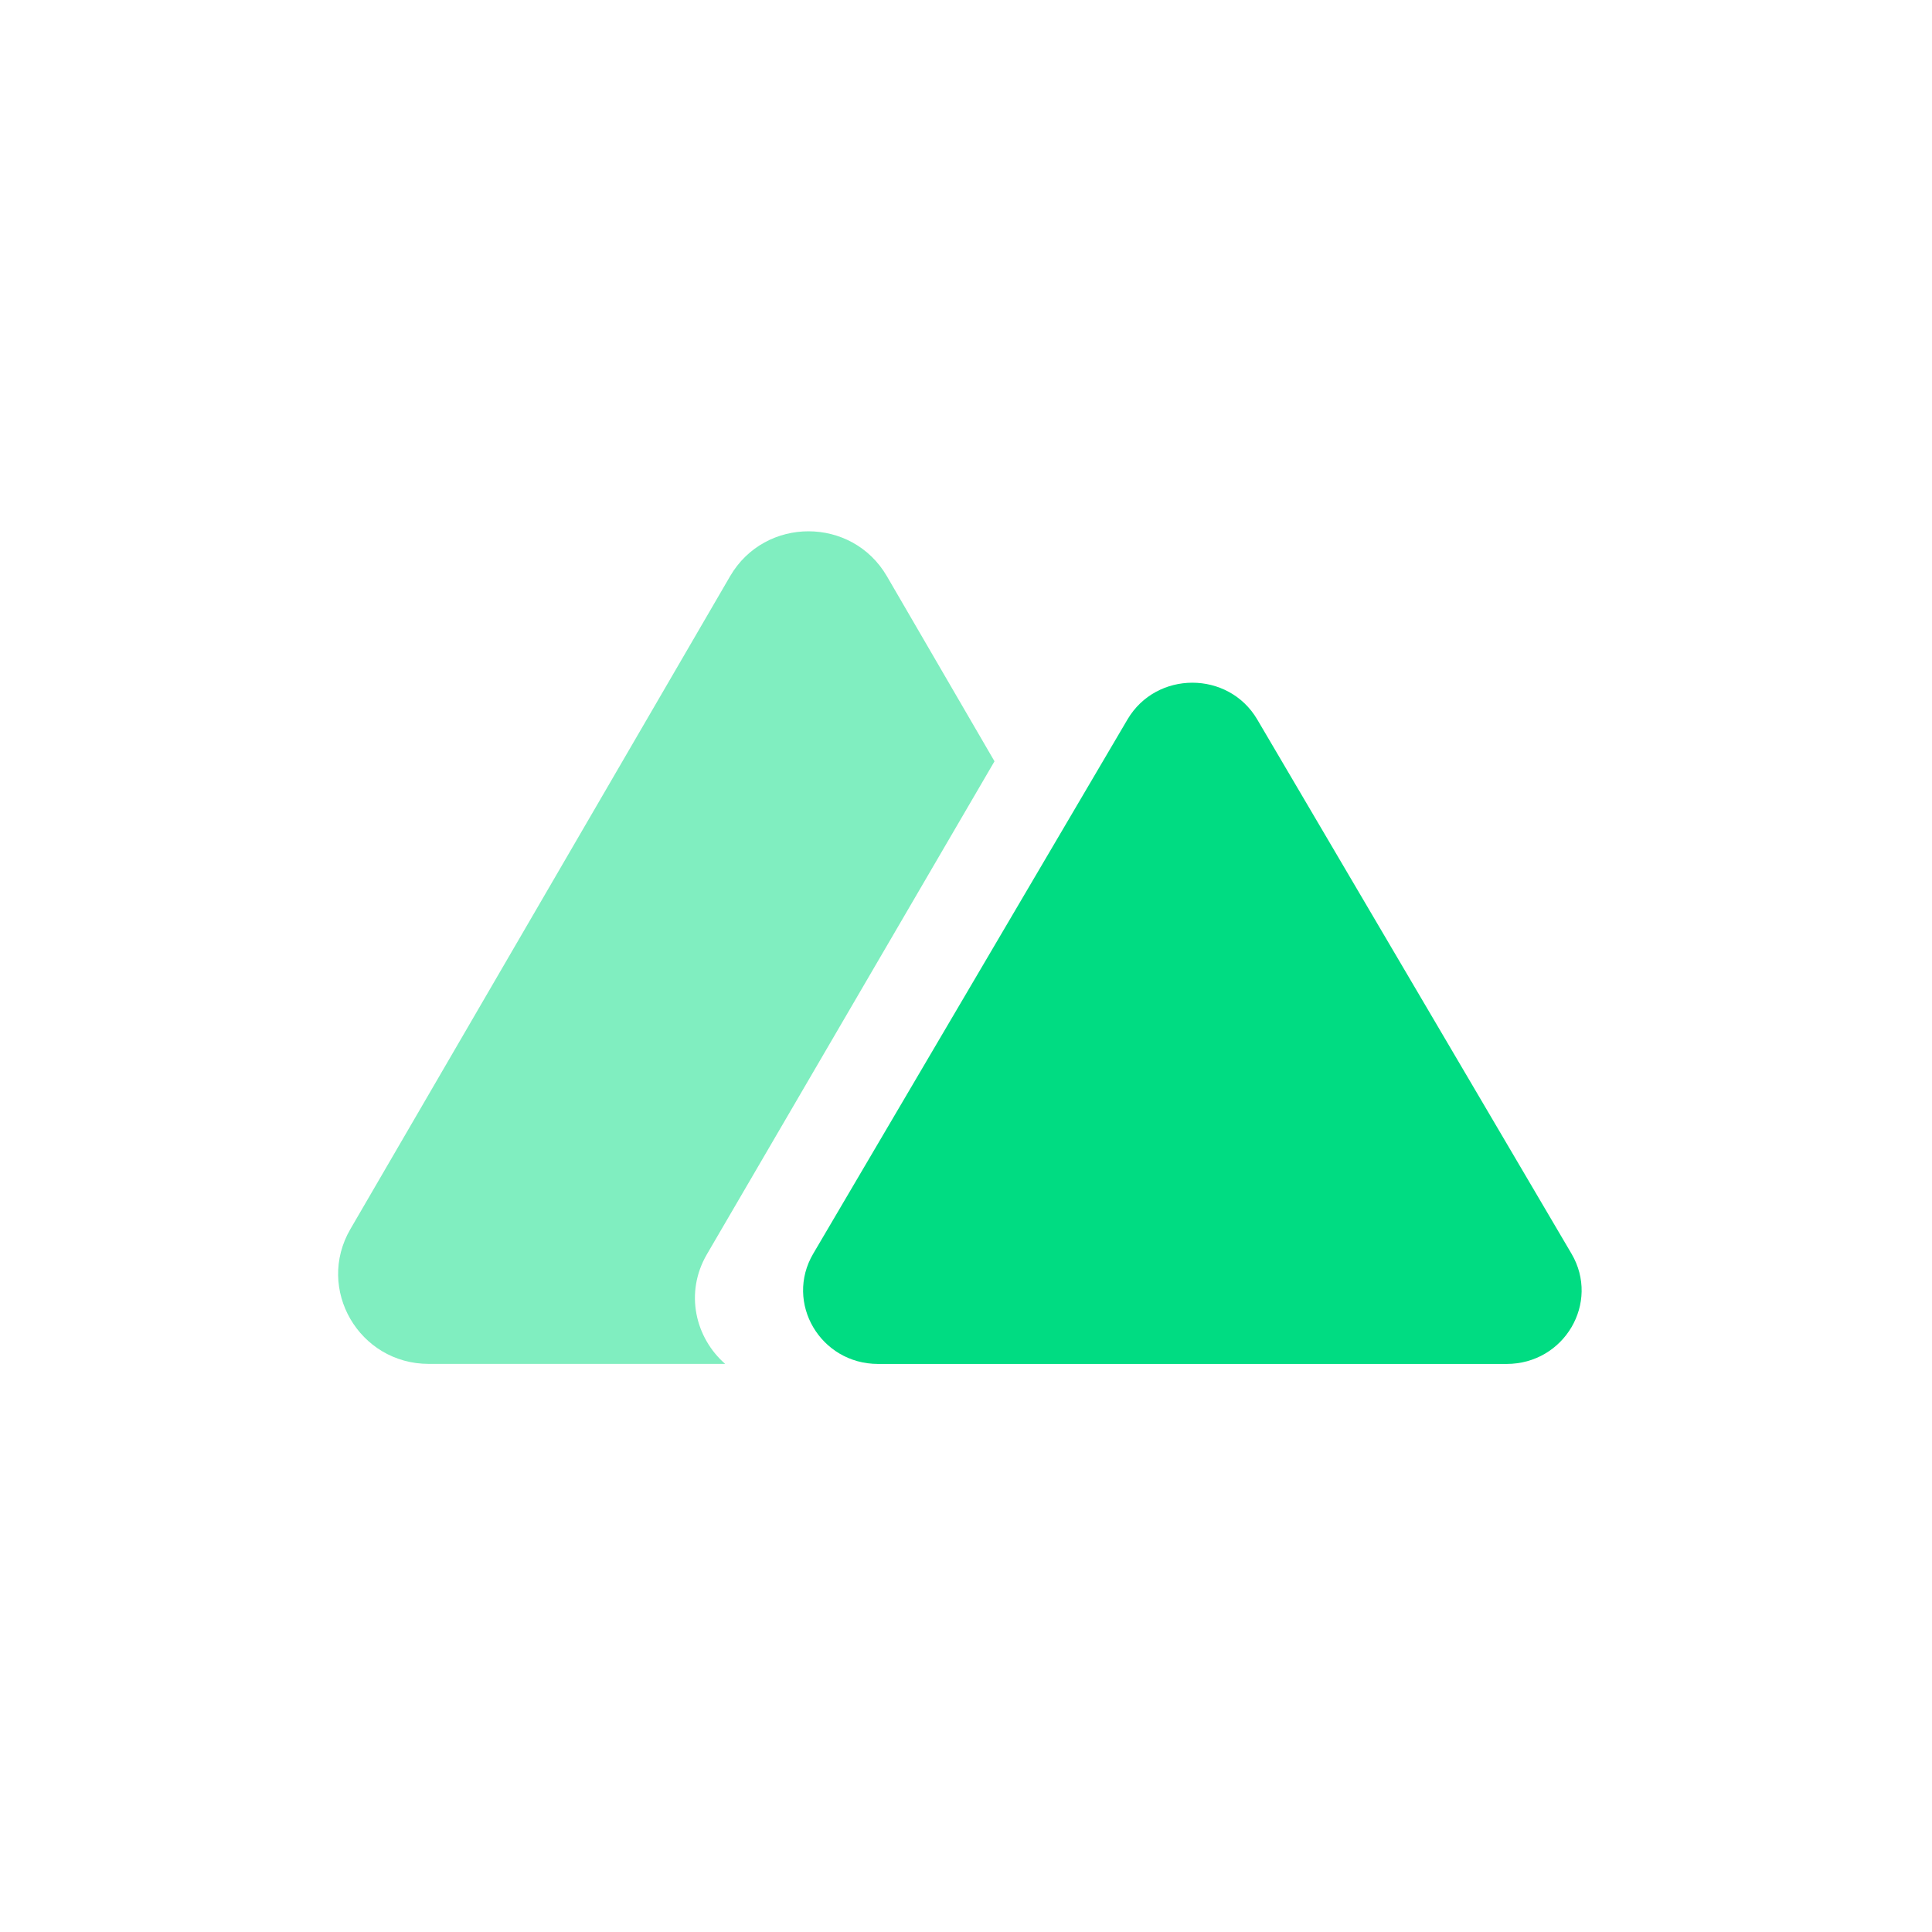
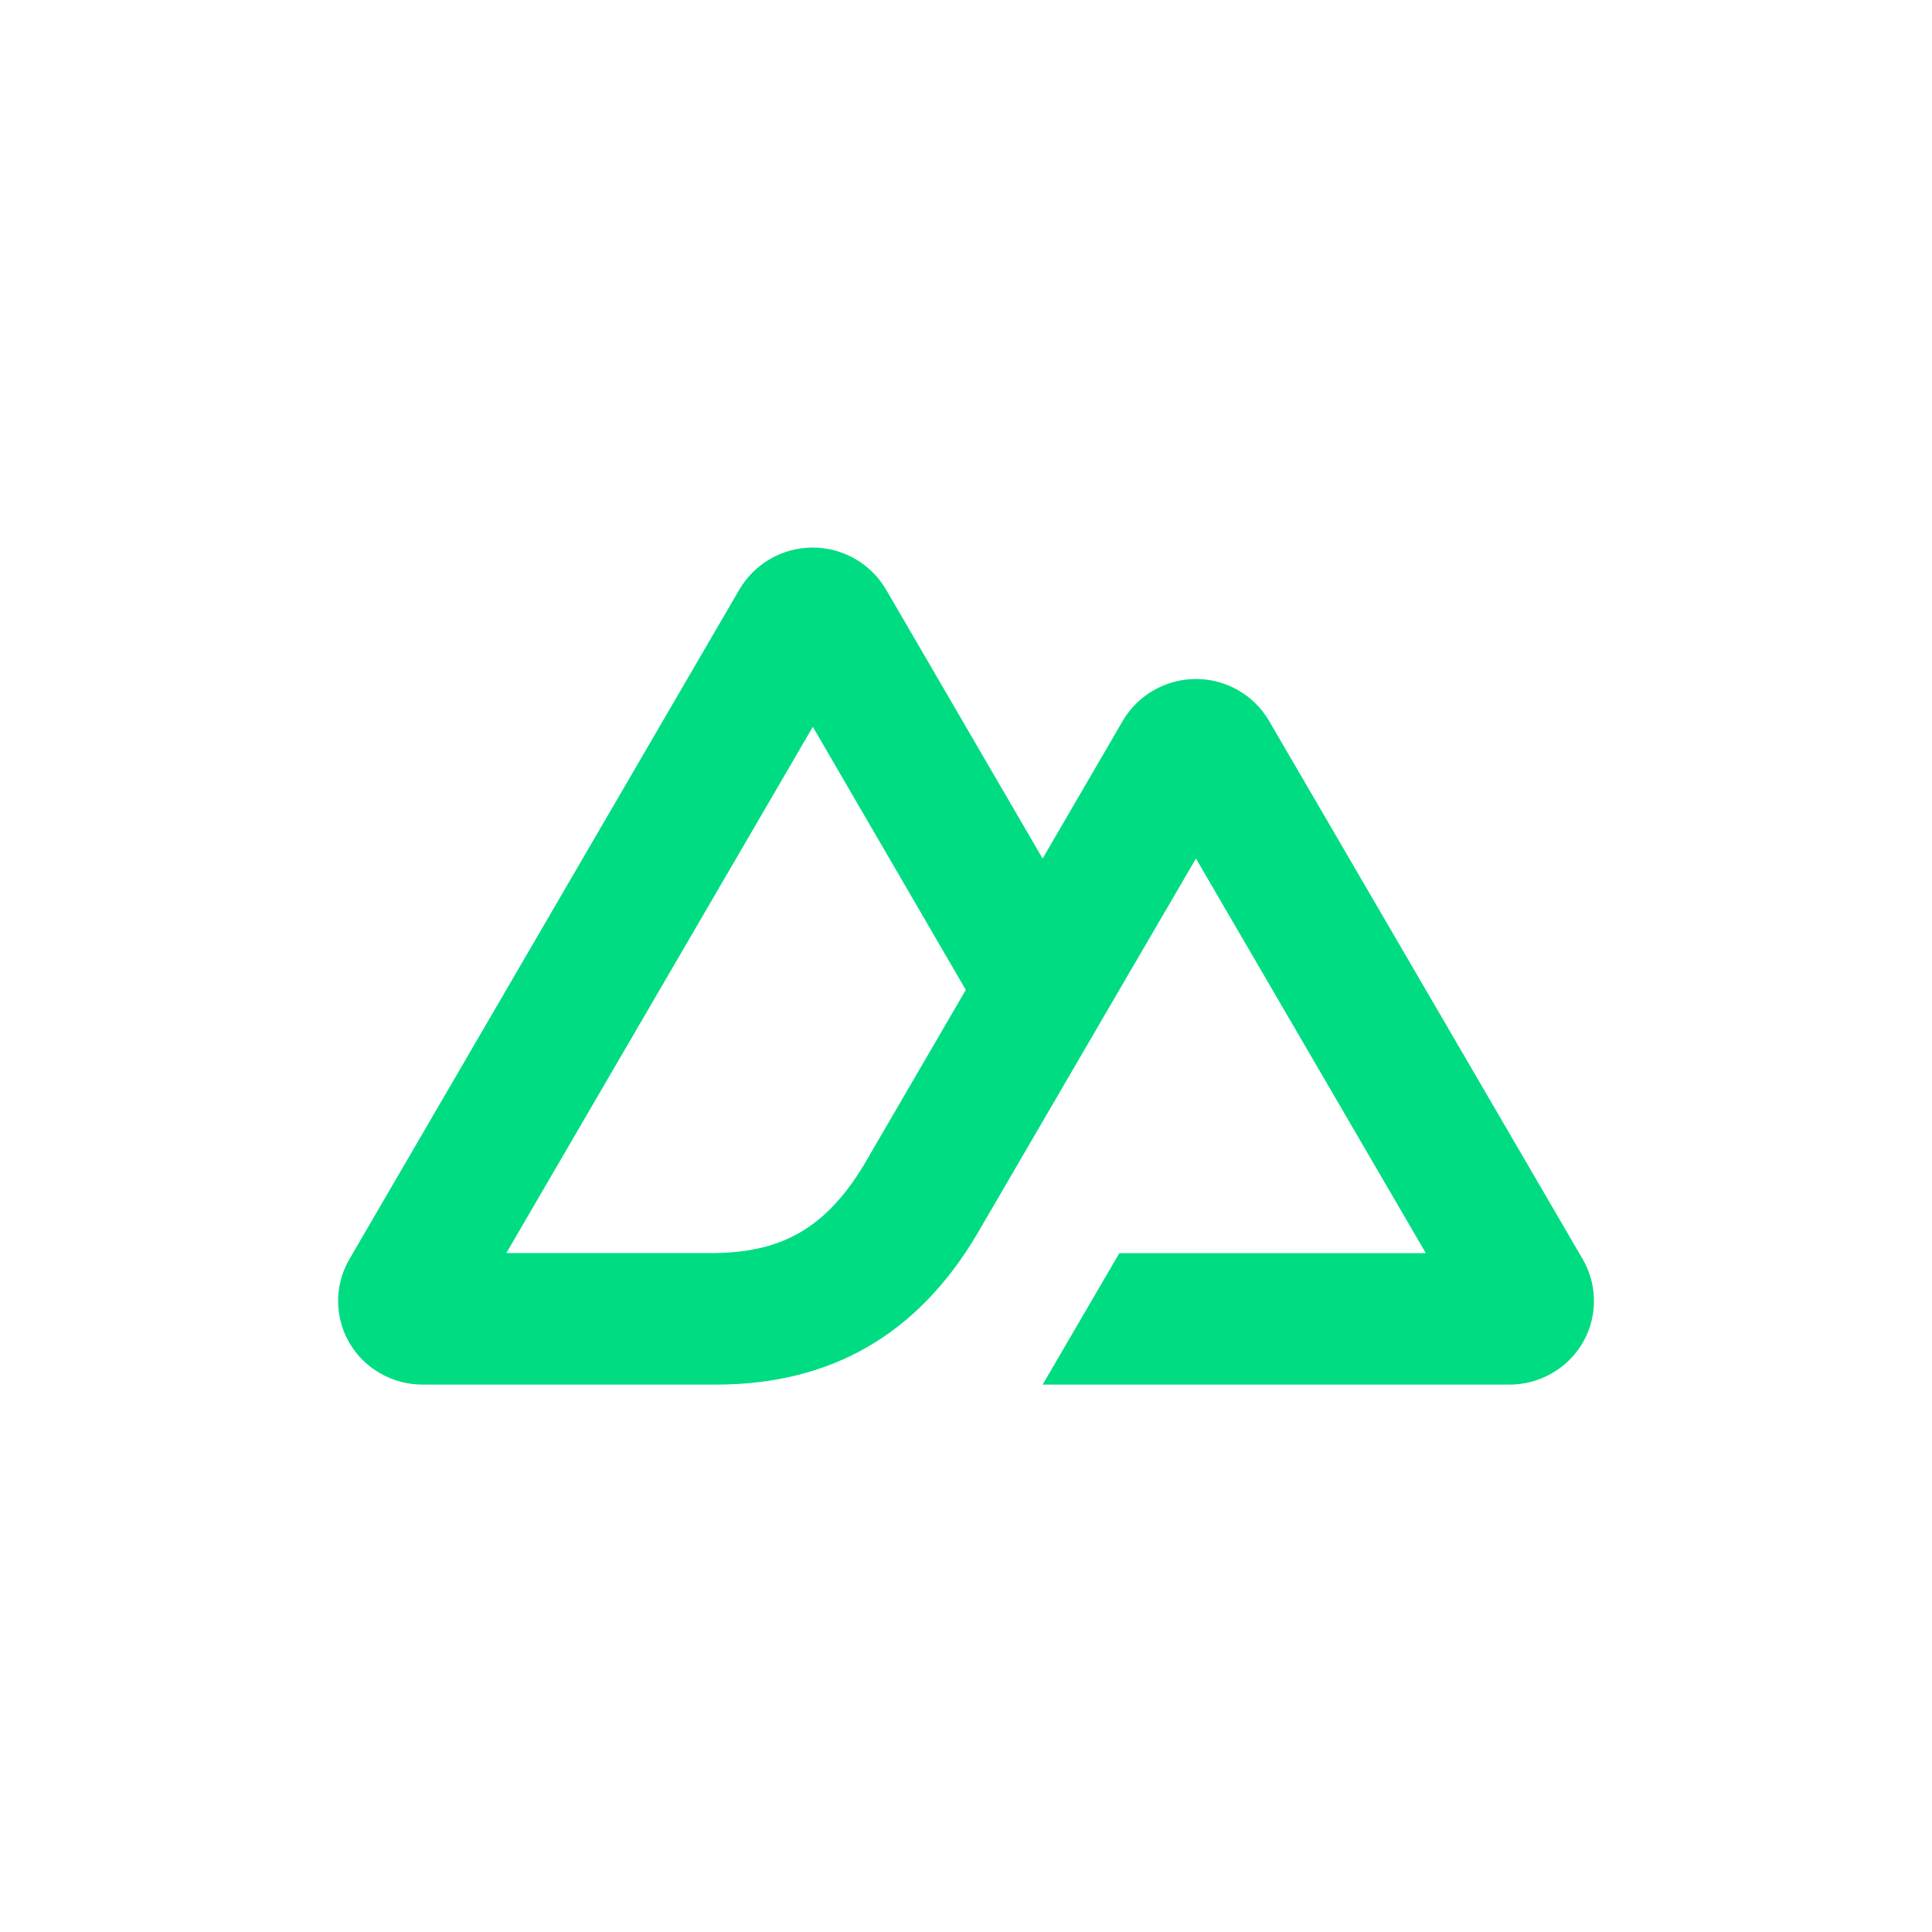
<svg xmlns="http://www.w3.org/2000/svg" width="40" height="40" viewBox="0 0 40 40" fill="none">
-   <path fill-rule="evenodd" clip-rule="evenodd" d="M18.362 11.93C17.64 10.69 15.837 10.69 15.116 11.93L7.254 25.448C6.533 26.688 7.434 28.238 8.877 28.238H15.014C14.398 27.7 14.169 26.768 14.636 25.968L20.59 15.762L18.362 11.93Z" fill="#80EEC0" />
-   <path d="M23.343 14.896C23.94 13.881 25.433 13.881 26.03 14.896L32.536 25.956C33.133 26.971 32.387 28.239 31.193 28.239H18.18C16.986 28.239 16.24 26.971 16.837 25.956L23.343 14.896Z" fill="#00DC82" />
+   <path fill="#00DC82" d="M21.586 28.667h9.666c.306 0 .608-.08.874-.233a1.722 1.722 0 0 0 .64-2.368l-6.492-11.142a1.74 1.74 0 0 0-.64-.634 1.76 1.76 0 0 0-2.388.634l-1.66 2.851-3.245-5.575a1.761 1.761 0 0 0-3.03 0L7.236 26.067a1.72 1.72 0 0 0 .639 2.367c.266.153.567.233.874.233h6.068c2.403 0 4.176-1.047 5.396-3.089l2.961-5.083 1.587-2.72 4.76 8.171h-6.347l-1.587 2.72Zm-6.87-2.724h-4.233l6.346-10.895 3.167 5.447-2.12 3.641c-.81 1.325-1.73 1.808-3.16 1.808Z" />
</svg>
